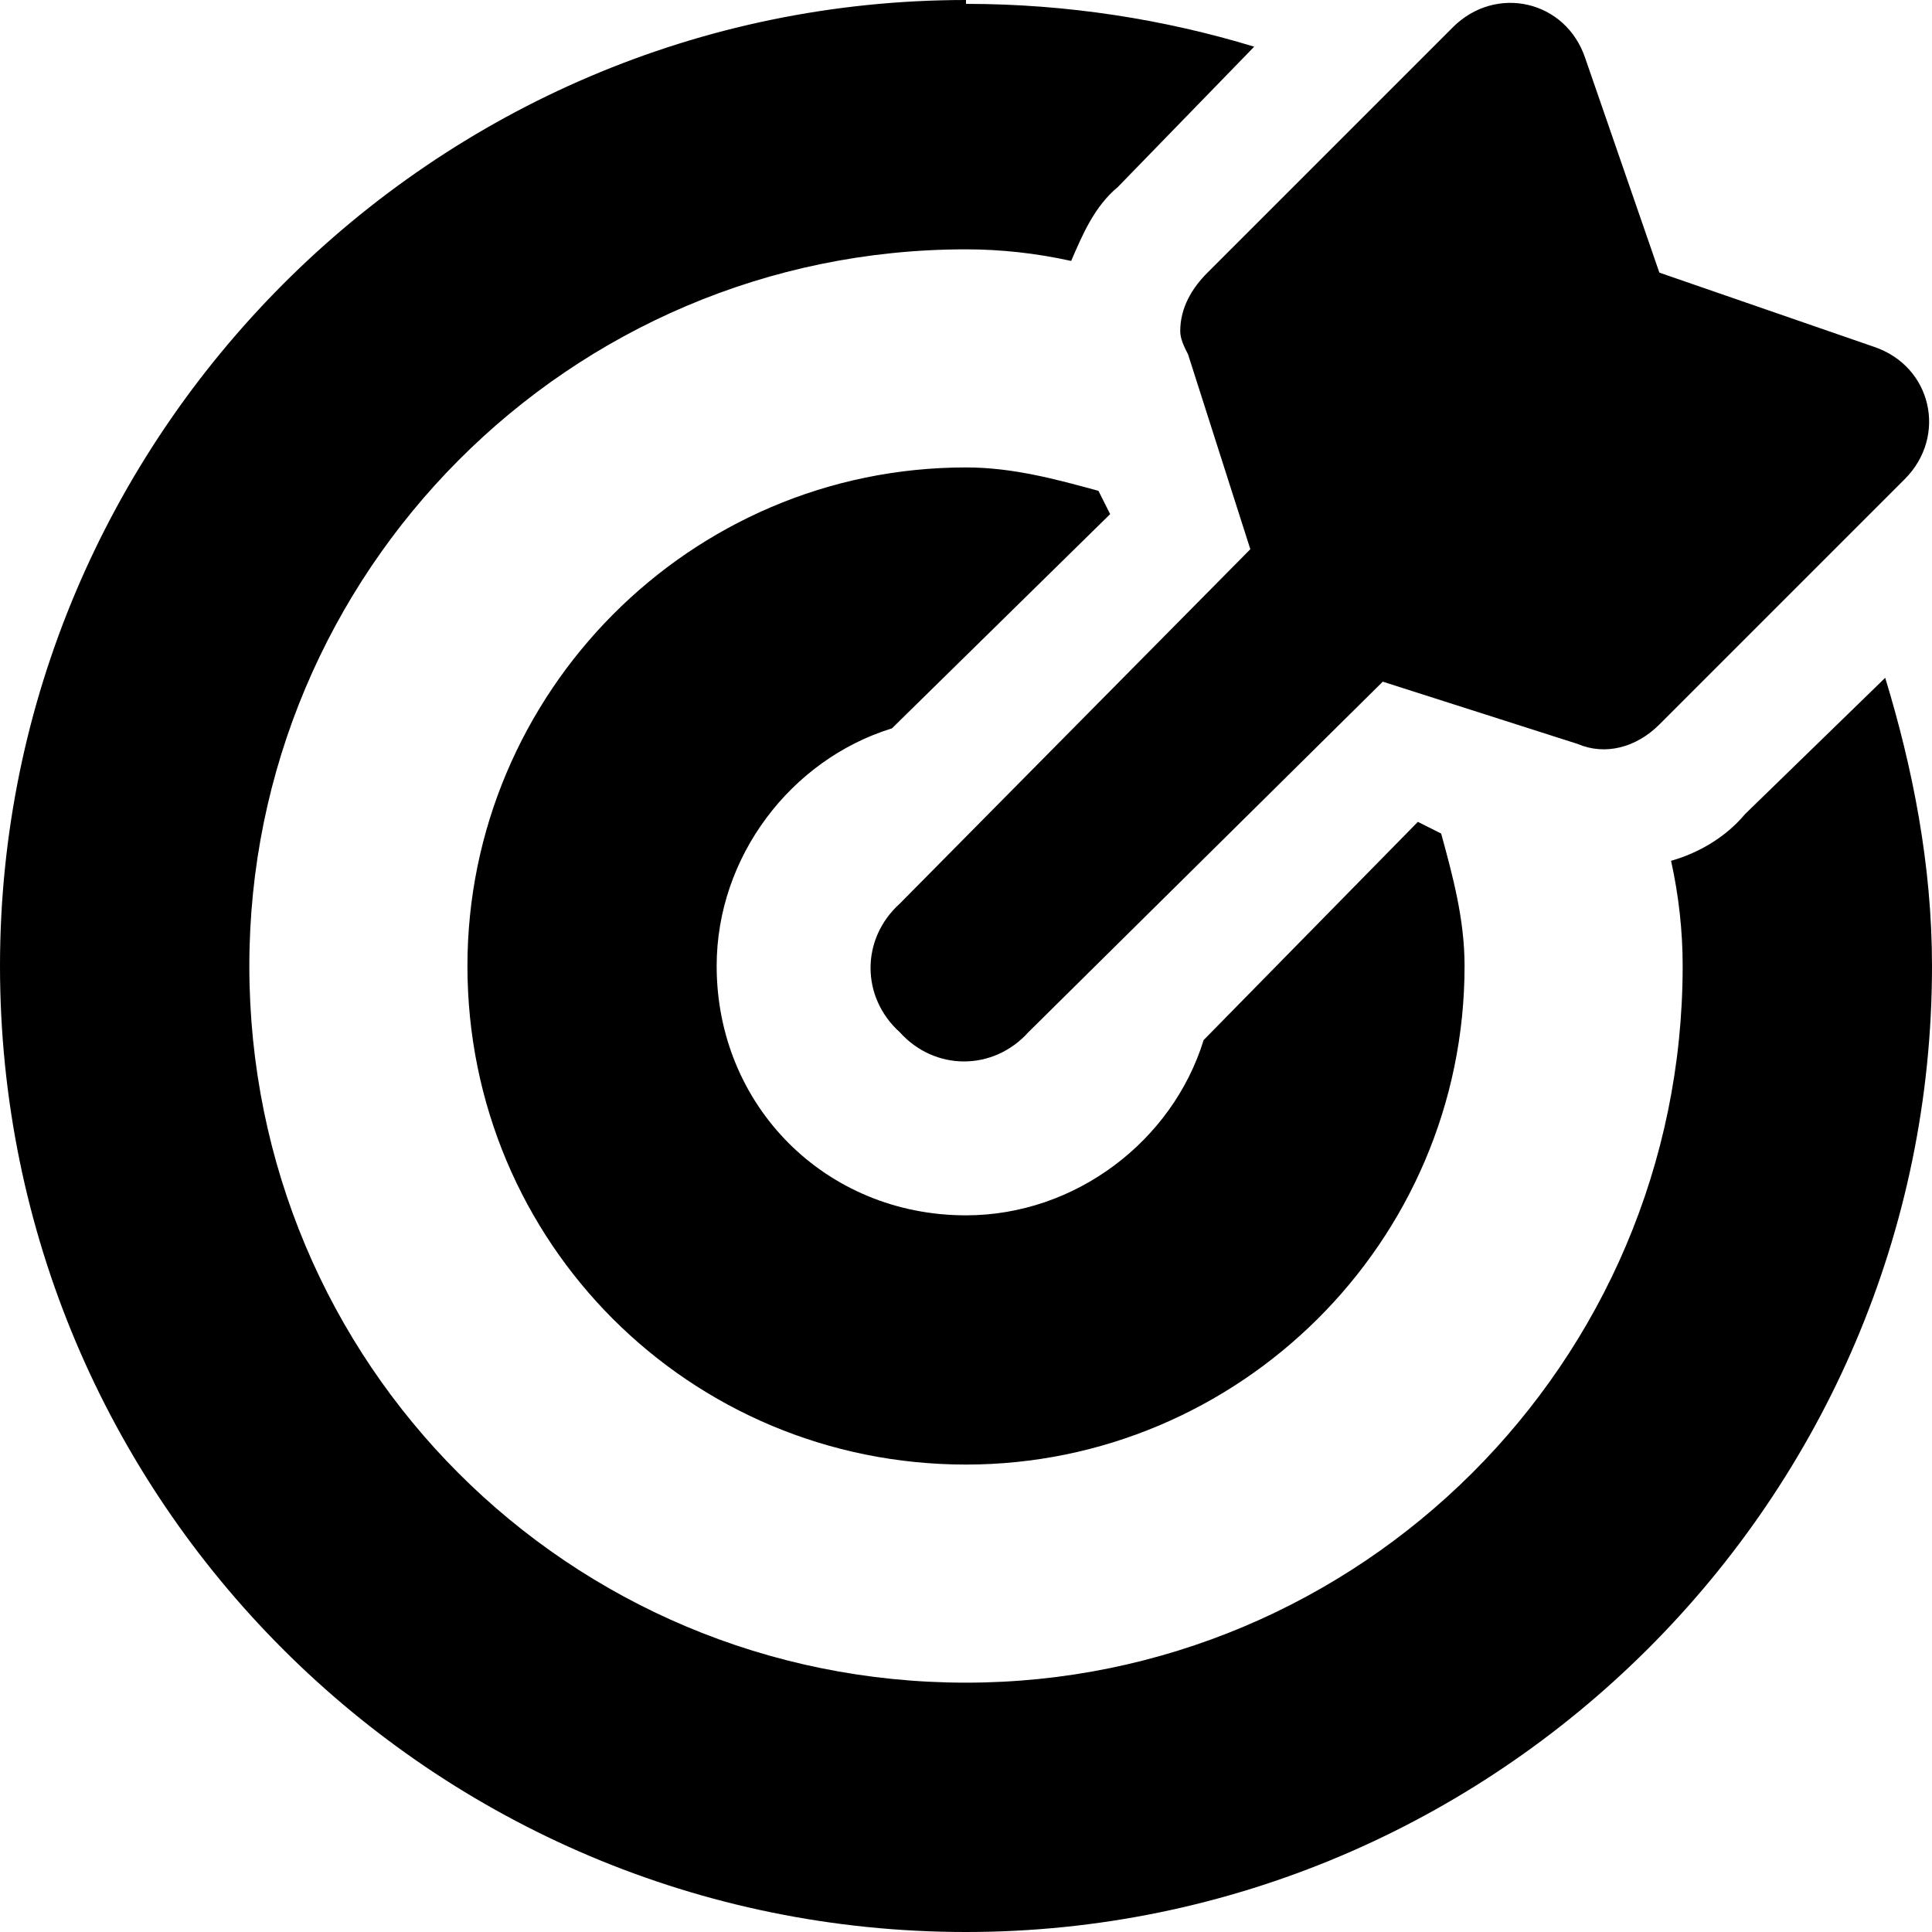
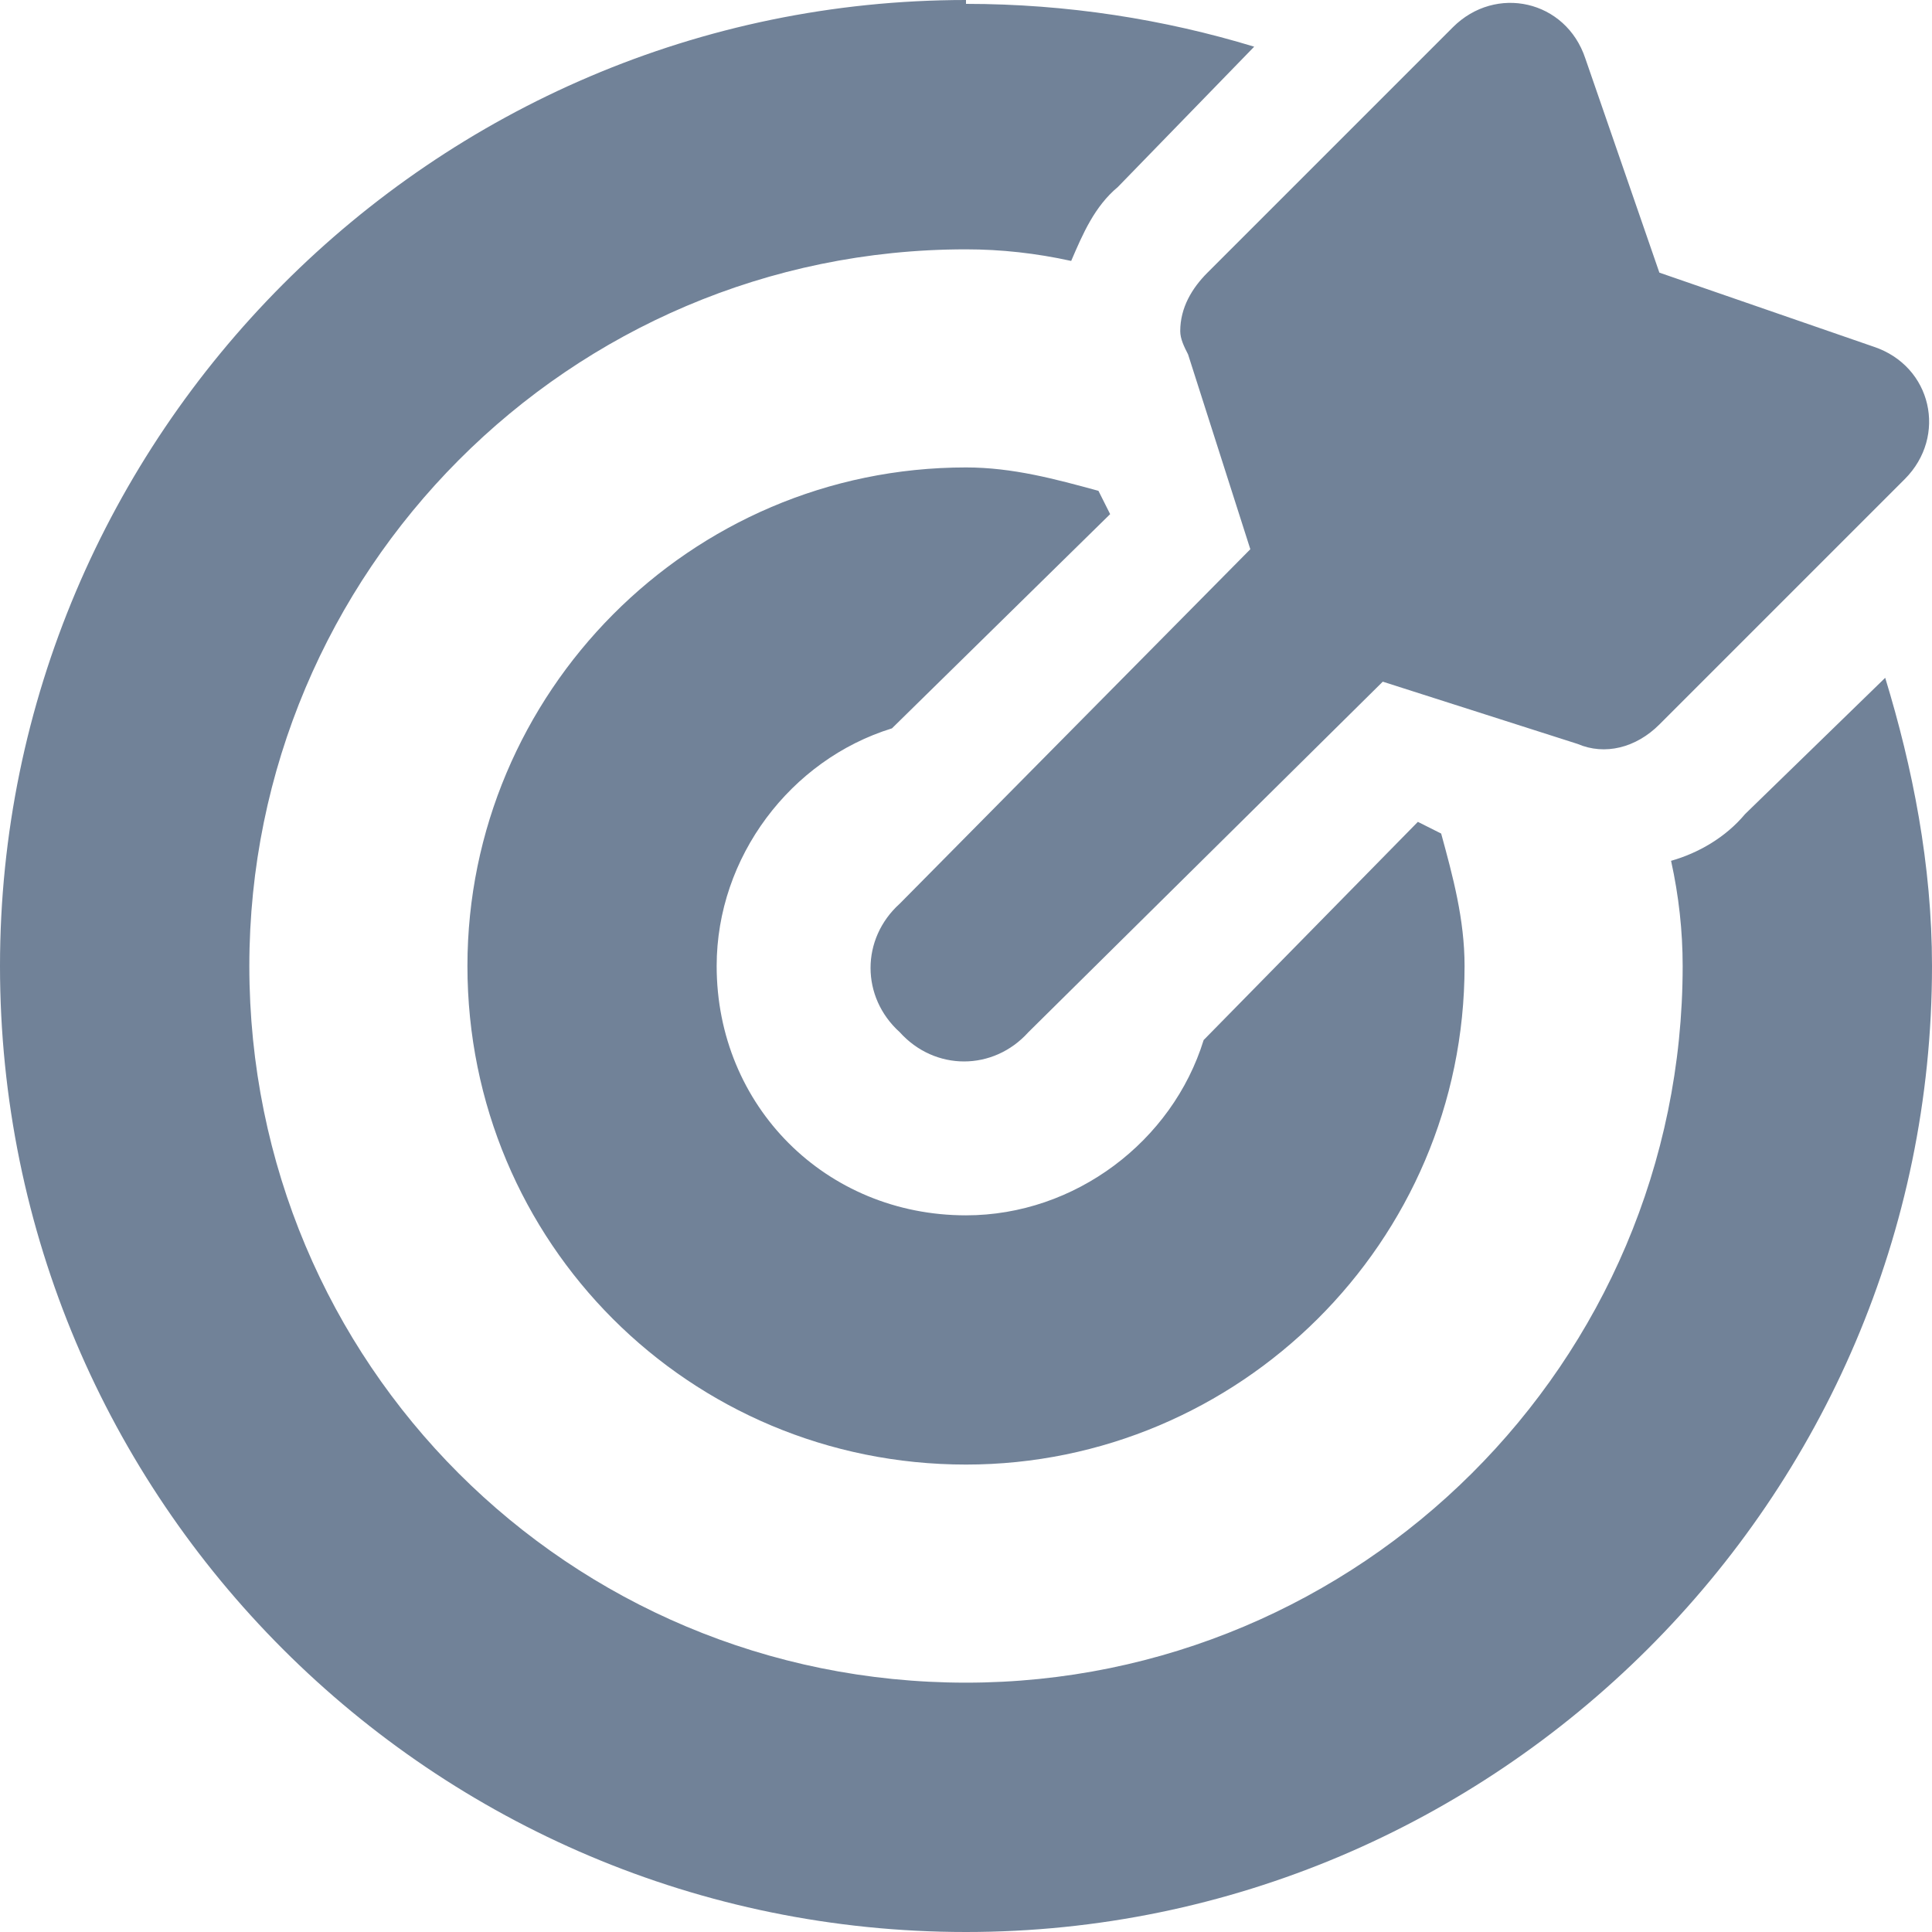
<svg xmlns="http://www.w3.org/2000/svg" width="18" height="18" viewBox="0 0 18 18" fill="none">
-   <path d="M11.069 3.302L11.649 5.117L8.383 8.419C8.02 8.746 8.02 9.29 8.383 9.617C8.71 9.98 9.254 9.98 9.581 9.617L12.883 6.351L14.698 6.931C14.952 7.04 15.242 6.968 15.46 6.75L17.746 4.464C18.145 4.065 18 3.411 17.456 3.23L15.46 2.54L14.77 0.544C14.589 0 13.935 -0.145 13.536 0.254L11.25 2.54C11.105 2.685 10.996 2.867 10.996 3.085C10.996 3.157 11.032 3.23 11.069 3.302ZM8.31 6.786L10.343 4.79L10.234 4.573C9.835 4.464 9.435 4.355 9 4.355C6.423 4.355 4.355 6.46 4.355 9C4.355 11.577 6.423 13.645 9 13.645C11.54 13.645 13.645 11.577 13.645 9C13.645 8.565 13.536 8.165 13.427 7.766L13.21 7.657L11.214 9.69C10.923 10.633 10.016 11.323 9 11.323C7.694 11.323 6.677 10.306 6.677 9C6.677 7.984 7.367 7.077 8.31 6.786ZM17.564 6.315L16.258 7.585C16.077 7.802 15.823 7.948 15.569 8.02C15.641 8.347 15.677 8.673 15.677 9C15.677 12.702 12.665 15.677 9 15.677C5.298 15.677 2.323 12.702 2.323 9C2.323 5.335 5.298 2.323 9 2.323C9.327 2.323 9.653 2.359 9.98 2.431C10.089 2.177 10.198 1.923 10.415 1.742L11.685 0.435C10.851 0.181 9.944 0.036 9 0.036V0C4.028 0 0 4.065 0 9C0 13.972 4.028 18 9 18C13.935 18 18 13.972 18 9C18 8.056 17.819 7.149 17.564 6.315Z" fill="black" />
+   <path d="M11.069 3.302L11.649 5.117L8.383 8.419C8.02 8.746 8.02 9.29 8.383 9.617C8.71 9.98 9.254 9.98 9.581 9.617L12.883 6.351L14.698 6.931C14.952 7.04 15.242 6.968 15.46 6.75L17.746 4.464C18.145 4.065 18 3.411 17.456 3.23L15.46 2.54L14.77 0.544C14.589 0 13.935 -0.145 13.536 0.254L11.25 2.54C11.105 2.685 10.996 2.867 10.996 3.085C10.996 3.157 11.032 3.23 11.069 3.302ZM8.31 6.786L10.343 4.79L10.234 4.573C9.835 4.464 9.435 4.355 9 4.355C6.423 4.355 4.355 6.46 4.355 9C4.355 11.577 6.423 13.645 9 13.645C11.54 13.645 13.645 11.577 13.645 9C13.645 8.565 13.536 8.165 13.427 7.766L13.21 7.657L11.214 9.69C10.923 10.633 10.016 11.323 9 11.323C7.694 11.323 6.677 10.306 6.677 9C6.677 7.984 7.367 7.077 8.31 6.786ZM17.564 6.315L16.258 7.585C16.077 7.802 15.823 7.948 15.569 8.02C15.641 8.347 15.677 8.673 15.677 9C15.677 12.702 12.665 15.677 9 15.677C5.298 15.677 2.323 12.702 2.323 9C2.323 5.335 5.298 2.323 9 2.323C9.327 2.323 9.653 2.359 9.98 2.431C10.089 2.177 10.198 1.923 10.415 1.742L11.685 0.435C10.851 0.181 9.944 0.036 9 0.036V0C4.028 0 0 4.065 0 9C0 13.972 4.028 18 9 18C13.935 18 18 13.972 18 9C18 8.056 17.819 7.149 17.564 6.315Z" fill="#718298" />
</svg>
